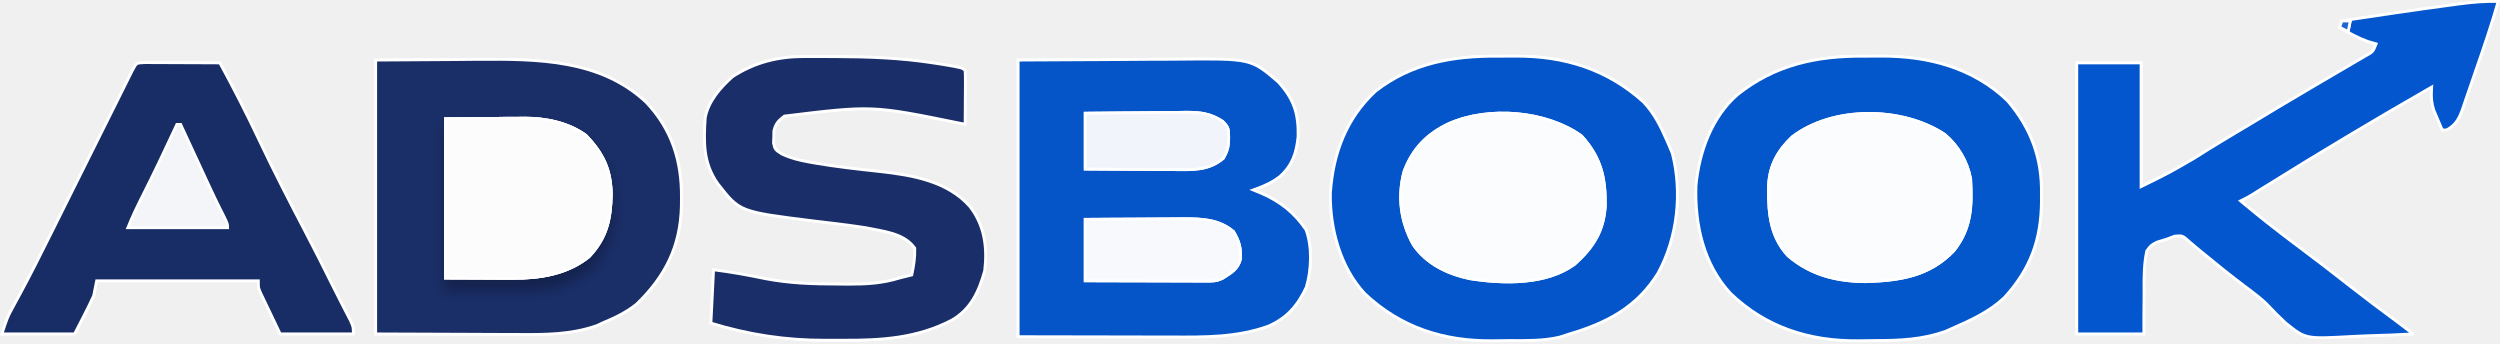
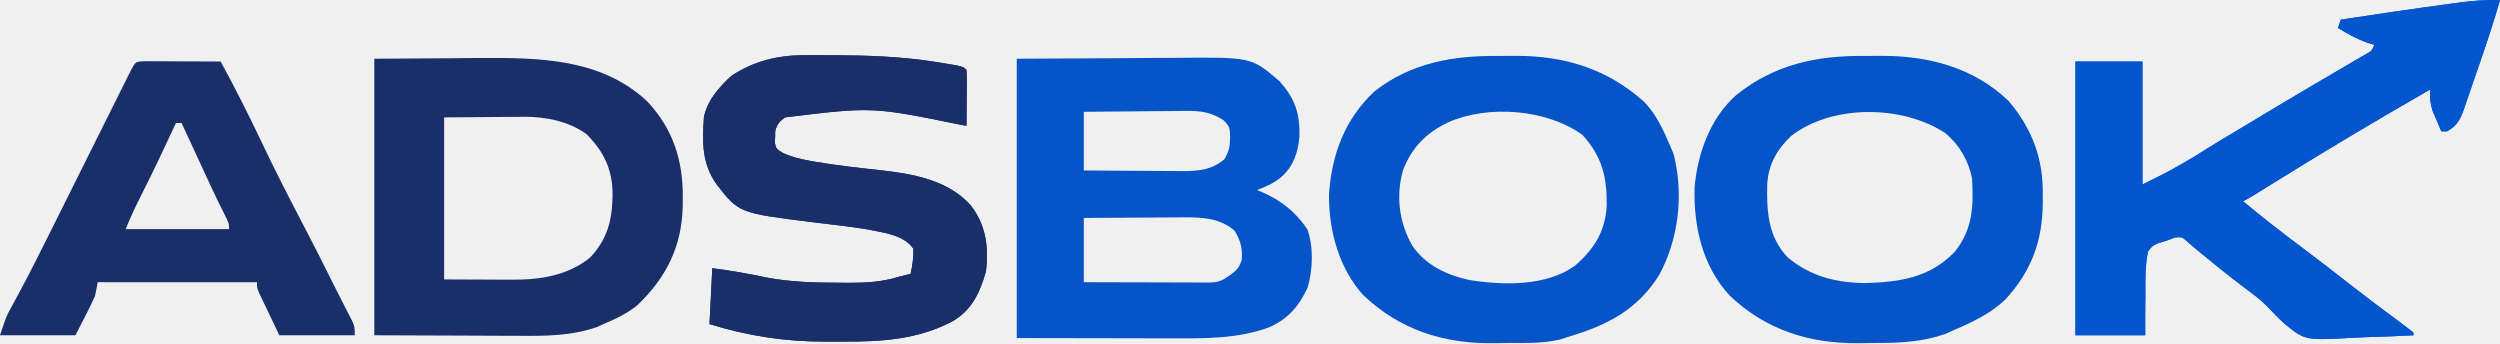
<svg xmlns="http://www.w3.org/2000/svg" width="895" height="123" viewBox="0 0 895 123" fill="none">
-   <path d="M542.852 20.117C560.127 20.091 575.397 24.828 588.336 36.509C592.07 40.412 594.45 45.129 596.619 50.085L597.54 52.224C597.91 53.089 598.279 53.956 598.66 54.847C602.306 68.99 600.509 85.028 593.564 97.78C586.015 109.949 575.385 115.507 561.856 119.548L561.847 119.552C560.144 120.1 560.135 120.102 558.415 120.656C552.599 122.061 546.596 121.9 540.549 121.898H540.548C538.461 121.903 536.376 121.938 534.294 121.976C516.79 122.122 501.401 117.236 488.509 105.021C479.802 95.53 476.119 81.864 476.289 69.165C477.254 54.931 481.947 42.451 492.431 32.666C505.41 22.55 520.252 19.992 536.416 20.137H536.417C538.564 20.153 540.709 20.136 542.852 20.117Z" fill="#0455CA" stroke="white" />
-   <path d="M542.852 20.117C560.127 20.091 575.397 24.828 588.336 36.509C592.07 40.412 594.45 45.129 596.619 50.085L597.54 52.224C597.91 53.089 598.279 53.956 598.66 54.847C602.306 68.99 600.509 85.028 593.564 97.78C586.015 109.949 575.385 115.507 561.856 119.548L561.847 119.552C560.144 120.1 560.135 120.102 558.415 120.656C552.599 122.061 546.596 121.9 540.549 121.898H540.548C538.461 121.903 536.376 121.938 534.294 121.976C516.79 122.122 501.401 117.236 488.509 105.021C479.802 95.53 476.119 81.864 476.289 69.165C477.254 54.931 481.947 42.451 492.431 32.666C505.41 22.55 520.252 19.992 536.416 20.137H536.417C538.564 20.153 540.709 20.136 542.852 20.117Z" fill="#0455CA" stroke="white" />
-   <path d="M673.852 20.117C690.433 20.09 706.471 24.363 718.67 36.073C727.08 45.912 731.046 56.675 730.812 69.456V69.467L730.822 72.125C730.71 85.799 726.891 96.27 717.577 106.491C712.136 111.636 705.705 114.559 698.8 117.569L698.794 117.572C698.025 117.92 697.255 118.267 696.463 118.625C688.21 121.541 680.226 121.9 671.473 121.898H671.472C669.393 121.903 667.318 121.938 665.245 121.976C647.836 122.121 632.356 117.278 619.574 105.066C609.916 94.65 606.692 80.394 607.183 66.368C608.328 54.42 612.788 42.06 621.932 33.987C635.409 23.18 650.423 19.985 667.416 20.137H667.417C669.564 20.153 671.709 20.136 673.852 20.117Z" fill="#0456CB" stroke="white" />
-   <path d="M673.852 20.117C690.433 20.09 706.471 24.363 718.67 36.073C727.08 45.912 731.046 56.675 730.812 69.456V69.467L730.822 72.125C730.71 85.799 726.891 96.27 717.577 106.491C712.136 111.636 705.705 114.559 698.8 117.569L698.794 117.572C698.025 117.92 697.255 118.267 696.463 118.625C688.21 121.541 680.226 121.9 671.473 121.898H671.472C669.393 121.903 667.318 121.938 665.245 121.976C647.836 122.121 632.356 117.278 619.574 105.066C609.916 94.65 606.692 80.394 607.183 66.368C608.328 54.42 612.788 42.06 621.932 33.987C635.409 23.18 650.423 19.985 667.416 20.137H667.417C669.564 20.153 671.709 20.136 673.852 20.117Z" fill="#0456CB" stroke="white" />
-   <path d="M171.307 21.257C192.684 21.14 214.861 21.287 231.268 36.566C240.496 46.304 244.084 57.642 243.938 70.897V70.899C243.93 71.861 243.923 72.822 243.915 73.812C243.584 88.129 238.163 98.953 227.883 108.863C224.227 111.812 220.175 113.728 215.806 115.567L215.798 115.57L215.79 115.574C215.079 115.904 214.367 116.232 213.635 116.571C204.412 119.806 195.139 119.797 185.371 119.724H185.368C184.061 119.722 182.754 119.72 181.407 119.718C176.565 119.707 171.722 119.679 166.878 119.653H166.877C150.768 119.592 150.605 119.591 134.5 119.529V21.524C143.719 21.464 152.942 21.403 162.44 21.341H162.442C166.83 21.3 166.831 21.3 171.308 21.258L171.307 21.257Z" fill="#1A2E67" stroke="white" />
-   <path d="M171.307 21.257C192.684 21.14 214.861 21.287 231.268 36.566C240.496 46.304 244.084 57.642 243.938 70.897V70.899C243.93 71.861 243.923 72.822 243.915 73.812C243.584 88.129 238.163 98.953 227.883 108.863C224.227 111.812 220.175 113.728 215.806 115.567L215.798 115.57L215.79 115.574C215.079 115.904 214.367 116.232 213.635 116.571C204.412 119.806 195.139 119.797 185.371 119.724H185.368C184.061 119.722 182.754 119.72 181.407 119.718C176.565 119.707 171.722 119.679 166.878 119.653H166.877C150.768 119.592 150.605 119.591 134.5 119.529V21.524C143.719 21.464 152.942 21.403 162.44 21.341H162.442C166.83 21.3 166.831 21.3 171.308 21.258L171.307 21.257Z" fill="#1A2E67" stroke="white" />
-   <path d="M421.124 21.21C434.598 21.074 441.241 21.011 445.778 22.034C450.242 23.041 452.652 25.094 457.649 29.385C460.42 32.451 462.218 35.252 463.309 38.302C464.4 41.355 464.793 44.692 464.707 48.849C464.144 54.658 462.636 59.198 458.297 63.086C455.675 65.183 453.027 66.376 449.827 67.558L448.619 68.004L449.812 68.49C450.439 68.746 451.066 69.001 451.712 69.265C458.51 72.307 463.319 76.1 467.55 82.256C469.804 88.384 469.497 96.568 467.659 102.777C464.582 109.405 460.705 113.869 454.019 116.774C442.661 120.827 431.379 120.667 419.373 120.625H419.372C417.952 120.624 416.531 120.623 415.11 120.622L399.438 120.59C382.062 120.559 381.898 120.558 364.5 120.527V21.524C375.926 21.463 387.356 21.403 399.128 21.34H399.129C404.576 21.299 404.576 21.299 410.133 21.257L410.132 21.256C414.638 21.242 414.638 21.243 416.761 21.24H416.762C418.216 21.236 419.67 21.225 421.124 21.21Z" fill="#0555C9" stroke="white" />
-   <path d="M421.124 21.21C434.598 21.074 441.241 21.011 445.778 22.034C450.242 23.041 452.652 25.094 457.649 29.385C460.42 32.451 462.218 35.252 463.309 38.302C464.4 41.355 464.793 44.692 464.707 48.849C464.144 54.658 462.636 59.198 458.297 63.086C455.675 65.183 453.027 66.376 449.827 67.558L448.619 68.004L449.812 68.49C450.439 68.746 451.066 69.001 451.712 69.265C458.51 72.307 463.319 76.1 467.55 82.256C469.804 88.384 469.497 96.568 467.659 102.777C464.582 109.405 460.705 113.869 454.019 116.774C442.661 120.827 431.379 120.667 419.373 120.625H419.372C417.952 120.624 416.531 120.623 415.11 120.622L399.438 120.59C382.062 120.559 381.898 120.558 364.5 120.527V21.524C375.926 21.463 387.356 21.403 399.128 21.34H399.129C404.576 21.299 404.576 21.299 410.133 21.257L410.132 21.256C414.638 21.242 414.638 21.243 416.761 21.24H416.762C418.216 21.236 419.67 21.225 421.124 21.21Z" fill="#0555C9" stroke="white" />
-   <path d="M880.64 1.388C885.265 0.782 889.71 0.427 894.34 0.513C891.975 8.757 889.218 16.867 886.395 24.98L886.394 24.98C885.854 26.54 885.319 28.101 884.79 29.664C884.019 31.941 883.231 34.213 882.438 36.484L882.436 36.49C882.204 37.184 881.973 37.878 881.734 38.593C881.049 40.523 880.437 42.042 879.558 43.321C878.706 44.56 877.59 45.592 875.873 46.527H874.329C873.698 45.072 873.077 43.611 872.461 42.147L872.46 42.144L871.345 39.53C870.481 36.88 870.337 34.859 870.499 32.057L870.553 31.135L869.751 31.594C849.988 42.924 830.44 54.605 811.107 66.655L808.646 68.189C807.582 68.854 807.58 68.855 806.498 69.531C804.753 70.592 804.765 70.586 802.776 71.58L802.095 71.921L802.679 72.411C808.558 77.344 814.556 82.06 820.674 86.666L823.303 88.633C829.247 93.063 835.097 97.608 840.939 102.181H840.94C846.869 106.81 852.87 111.332 858.929 115.786V115.787C860.467 116.927 861.985 118.095 863.5 119.272V119.553C858.223 119.839 852.95 120.049 847.666 120.188H847.663C845.814 120.247 843.965 120.328 842.117 120.434C833.615 120.905 829.468 121.13 826.518 120.521C823.631 119.926 821.894 118.535 818.226 115.561C816.014 113.535 813.93 111.419 811.881 109.219L811.871 109.207L811.39 108.73C809.612 107.002 807.699 105.497 805.749 104.031L803.611 102.439C798.564 98.626 793.636 94.683 788.756 90.65V90.649L786.318 88.642H786.317C785.444 87.901 784.57 87.16 783.67 86.397C783.135 85.909 782.714 85.525 782.354 85.238C781.99 84.948 781.66 84.734 781.295 84.599C780.575 84.332 779.804 84.416 778.579 84.53L778.511 84.536L778.447 84.561C777.154 85.053 777.147 85.055 775.841 85.553C774.655 85.918 773.469 86.283 772.247 86.659L772.206 86.672L772.168 86.691C771.2 87.183 770.644 87.462 770.164 87.87C769.688 88.276 769.296 88.802 768.601 89.728L768.533 89.816L768.511 89.925C767.566 94.411 767.516 98.873 767.547 103.358L767.562 105.282C767.549 106.705 767.533 108.129 767.514 109.552C767.469 112.881 767.484 116.202 767.498 119.527H743.5V22.527H766.5V66.831L767.221 66.477C776.628 61.846 776.639 61.841 785.564 56.648L785.571 56.644L785.578 56.639L788.855 54.584C789.411 54.235 789.966 53.885 790.538 53.525C793.545 51.654 796.587 49.84 799.632 48.02C800.267 47.64 800.902 47.26 801.556 46.868L805.402 44.567C807.135 43.53 808.864 42.489 810.594 41.448L814.008 39.394L815.758 38.339C819.598 36.031 823.454 33.75 827.321 31.485L834.757 27.119C836.001 26.389 837.247 25.661 838.494 24.935C840.258 23.907 842.018 22.872 843.776 21.837C844.806 21.235 845.836 20.632 846.897 20.012C848.084 19.365 848.784 18.991 849.27 18.477C849.768 17.949 850.027 17.291 850.463 16.216L850.671 15.703L850.141 15.548C849.301 15.302 848.461 15.056 847.597 14.803C843.952 13.476 840.936 11.797 837.602 9.804C837.858 9.035 838.114 8.264 838.377 7.477C851.514 5.491 864.651 3.529 877.816 1.773H877.817C878.748 1.646 879.68 1.518 880.639 1.387L880.64 1.388Z" fill="#0356CD" stroke="white" />
-   <path d="M880.64 1.388C885.265 0.782 889.71 0.427 894.34 0.513C891.975 8.757 889.218 16.867 886.395 24.98L886.394 24.98C885.854 26.54 885.319 28.101 884.79 29.664C884.019 31.941 883.231 34.213 882.438 36.484L882.436 36.49C882.204 37.184 881.973 37.878 881.734 38.593C881.049 40.523 880.437 42.042 879.558 43.321C878.706 44.56 877.59 45.592 875.873 46.527H874.329C873.698 45.072 873.077 43.611 872.461 42.147L872.46 42.144L871.345 39.53C870.481 36.88 870.337 34.859 870.499 32.057L870.553 31.135L869.751 31.594C849.988 42.924 830.44 54.605 811.107 66.655L808.646 68.189C807.582 68.854 807.58 68.855 806.498 69.531C804.753 70.592 804.765 70.586 802.776 71.58L802.095 71.921L802.679 72.411C808.558 77.344 814.556 82.06 820.674 86.666L823.303 88.633C829.247 93.063 835.097 97.608 840.939 102.181H840.94C846.869 106.81 852.87 111.332 858.929 115.786V115.787C860.467 116.927 861.985 118.095 863.5 119.272V119.553C858.223 119.839 852.95 120.049 847.666 120.188H847.663C845.814 120.247 843.965 120.328 842.117 120.434C833.615 120.905 829.468 121.13 826.518 120.521C823.631 119.926 821.894 118.535 818.226 115.561C816.014 113.535 813.93 111.419 811.881 109.219L811.871 109.207L811.39 108.73C809.612 107.002 807.699 105.497 805.749 104.031L803.611 102.439C798.564 98.626 793.636 94.683 788.756 90.65V90.649L786.318 88.642H786.317C785.444 87.901 784.57 87.16 783.67 86.397C783.135 85.909 782.714 85.525 782.354 85.238C781.99 84.948 781.66 84.734 781.295 84.599C780.575 84.332 779.804 84.416 778.579 84.53L778.511 84.536L778.447 84.561C777.154 85.053 777.147 85.055 775.841 85.553C774.655 85.918 773.469 86.283 772.247 86.659L772.206 86.672L772.168 86.691C771.2 87.183 770.644 87.462 770.164 87.87C769.688 88.276 769.296 88.802 768.601 89.728L768.533 89.816L768.511 89.925C767.566 94.411 767.516 98.873 767.547 103.358L767.562 105.282C767.549 106.705 767.533 108.129 767.514 109.552C767.469 112.881 767.484 116.202 767.498 119.527H743.5V22.527H766.5V66.831L767.221 66.477C776.628 61.846 776.639 61.841 785.564 56.648L785.571 56.644L785.578 56.639L788.855 54.584C789.411 54.235 789.966 53.885 790.538 53.525C793.545 51.654 796.587 49.84 799.632 48.02C800.267 47.64 800.902 47.26 801.556 46.868L805.402 44.567C807.135 43.53 808.864 42.489 810.594 41.448L814.008 39.394L815.758 38.339C819.598 36.031 823.454 33.75 827.321 31.485L834.757 27.119C836.001 26.389 837.247 25.661 838.494 24.935C840.258 23.907 842.018 22.872 843.776 21.837C844.806 21.235 845.836 20.632 846.897 20.012C848.084 19.365 848.784 18.991 849.27 18.477C849.768 17.949 850.027 17.291 850.463 16.216L850.671 15.703L850.141 15.548C849.301 15.302 848.461 15.056 847.597 14.803C843.952 13.476 840.936 11.797 837.602 9.804C837.858 9.035 838.114 8.264 838.377 7.477C851.514 5.491 864.651 3.529 877.816 1.773H877.817C878.748 1.646 879.68 1.518 880.639 1.387L880.64 1.388Z" fill="#0356CD" stroke="white" />
-   <path d="M55.658 22.43H55.659C56.656 22.432 56.656 22.432 57.673 22.435C59.801 22.44 61.93 22.452 64.06 22.465H64.061C65.501 22.47 66.942 22.474 68.383 22.479C71.822 22.489 75.261 22.506 78.7 22.525C83.633 31.61 88.328 40.767 92.735 50.116C97.988 61.242 103.628 72.145 109.318 83.04C112.574 89.274 115.748 95.545 118.864 101.851V101.852C120.015 104.169 121.184 106.478 122.367 108.778V108.779L124.055 112.068L124.056 112.07C124.538 113.001 125.02 113.932 125.518 114.891C126.035 116.073 126.264 116.603 126.38 117.203C126.484 117.743 126.497 118.346 126.499 119.527H100.315C99.041 116.858 97.764 114.187 96.451 111.438L96.45 111.437L95.186 108.804H95.186C94.862 108.119 94.537 107.433 94.202 106.728L94.201 106.727L93.194 104.618C92.822 103.712 92.663 103.319 92.583 102.906C92.502 102.491 92.5 102.047 92.5 101.027V100.527H34.59L34.51 100.93C34.184 102.561 33.856 104.192 33.52 105.872C32.391 108.333 31.24 110.714 29.994 113.109L29.993 113.111C28.904 115.23 27.815 117.349 26.695 119.527H0.694C1.676 116.584 2.189 115.058 2.636 113.938C3.109 112.751 3.504 112.025 4.322 110.524L4.323 110.522C4.687 109.847 5.049 109.171 5.424 108.475C5.8 107.787 6.176 107.101 6.563 106.393L6.564 106.392C10.584 98.999 14.354 91.493 18.096 83.968C22.52 75.076 26.959 66.191 31.395 57.304C33.072 53.946 34.747 50.587 36.421 47.227C38.062 43.934 39.706 40.642 41.351 37.35C41.973 36.103 42.595 34.856 43.216 33.608C44.075 31.883 44.937 30.159 45.799 28.435C46.286 27.458 46.773 26.482 47.275 25.476C47.7 24.669 48.005 24.091 48.28 23.662C48.552 23.237 48.77 23 49.001 22.847C49.229 22.696 49.514 22.599 49.973 22.536C50.44 22.472 51.039 22.448 51.886 22.414C53.13 22.419 54.376 22.424 55.658 22.43Z" fill="#182C66" stroke="white" />
-   <path d="M55.658 22.43H55.659C56.656 22.432 56.656 22.432 57.673 22.435C59.801 22.44 61.93 22.452 64.06 22.465H64.061C65.501 22.47 66.942 22.474 68.383 22.479C71.822 22.489 75.261 22.506 78.7 22.525C83.633 31.61 88.328 40.767 92.735 50.116C97.988 61.242 103.628 72.145 109.318 83.04C112.574 89.274 115.748 95.545 118.864 101.851V101.852C120.015 104.169 121.184 106.478 122.367 108.778V108.779L124.055 112.068L124.056 112.07C124.538 113.001 125.02 113.932 125.518 114.891C126.035 116.073 126.264 116.603 126.38 117.203C126.484 117.743 126.497 118.346 126.499 119.527H100.315C99.041 116.858 97.764 114.187 96.451 111.438L96.45 111.437L95.186 108.804H95.186C94.862 108.119 94.537 107.433 94.202 106.728L94.201 106.727L93.194 104.618C92.822 103.712 92.663 103.319 92.583 102.906C92.502 102.491 92.5 102.047 92.5 101.027V100.527H34.59L34.51 100.93C34.184 102.561 33.856 104.192 33.52 105.872C32.391 108.333 31.24 110.714 29.994 113.109L29.993 113.111C28.904 115.23 27.815 117.349 26.695 119.527H0.694C1.676 116.584 2.189 115.058 2.636 113.938C3.109 112.751 3.504 112.025 4.322 110.524L4.323 110.522C4.687 109.847 5.049 109.171 5.424 108.475C5.8 107.787 6.176 107.101 6.563 106.393L6.564 106.392C10.584 98.999 14.354 91.493 18.096 83.968C22.52 75.076 26.959 66.191 31.395 57.304C33.072 53.946 34.747 50.587 36.421 47.227C38.062 43.934 39.706 40.642 41.351 37.35C41.973 36.103 42.595 34.856 43.216 33.608C44.075 31.883 44.937 30.159 45.799 28.435C46.286 27.458 46.773 26.482 47.275 25.476C47.7 24.669 48.005 24.091 48.28 23.662C48.552 23.237 48.77 23 49.001 22.847C49.229 22.696 49.514 22.599 49.973 22.536C50.44 22.472 51.039 22.448 51.886 22.414C53.13 22.419 54.376 22.424 55.658 22.43Z" fill="#182C66" stroke="white" />
-   <path d="M289.937 20.253C292.227 20.249 294.517 20.261 296.81 20.276H296.812C297.984 20.28 297.984 20.28 299.18 20.284C310.88 20.327 322.37 20.74 333.924 22.52H333.925C335.674 22.789 335.677 22.788 337.456 23.061V23.062C341.085 23.674 342.85 23.972 343.872 24.269C344.369 24.413 344.659 24.548 344.891 24.704C345.095 24.842 345.267 25.006 345.51 25.247C345.587 26.658 345.607 28.075 345.598 29.496V29.497C345.593 30.845 345.593 30.846 345.588 32.22L345.562 35.085V35.087L345.549 37.964C345.538 40.12 345.522 42.276 345.504 44.432C344.978 44.34 344.448 44.248 343.907 44.153H343.906C328.161 40.938 320.233 39.318 312.334 38.988C304.431 38.659 296.564 39.621 280.939 41.53L280.804 41.547L280.696 41.63C279.68 42.41 278.914 43.056 278.33 43.846C277.739 44.645 277.357 45.559 277.046 46.847L277.032 46.9L277.031 46.956L277 49.019C276.954 50.025 276.954 50.03 276.907 51.066L276.904 51.131L276.917 51.193C277.138 52.23 277.27 52.899 277.689 53.456C277.901 53.737 278.169 53.973 278.51 54.222C278.848 54.469 279.284 54.748 279.84 55.103L279.868 55.122L279.898 55.137C283.197 56.67 286.119 57.38 289.661 58.019C290.331 58.14 291.002 58.261 291.692 58.386L291.696 58.387C299.48 59.726 307.333 60.587 315.163 61.433V61.434C326.746 62.72 339.292 64.927 347.236 73.968C352.41 80.652 353.52 88.565 352.508 96.926C350.377 104.501 347.564 110.626 340.756 114.59C328.429 121.048 315.537 121.87 301.747 121.787L298.578 121.785C297.522 121.788 296.467 121.792 295.412 121.799C281.204 121.815 268.105 119.826 254.519 115.661C254.833 109.366 255.149 103.067 255.473 96.591C261.8 97.399 267.872 98.485 274.116 99.797L274.126 99.799C282.832 101.454 291.185 101.708 299.995 101.713V101.714L303.729 101.751H303.733C310.216 101.761 315.884 101.452 322.135 99.508C323.461 99.168 324.789 98.835 326.118 98.513L326.423 98.439L326.489 98.132C327.146 95.089 327.587 92.168 327.5 89.013L327.496 88.861L327.408 88.737L327.225 88.486C325.3 85.933 322.482 84.51 319.475 83.575C316.389 82.617 312.991 82.145 310.104 81.537L310.091 81.534L310.078 81.532L307.711 81.173C302.185 80.36 296.64 79.725 291.105 79.069H291.106C284.479 78.245 279.521 77.628 275.682 77.006C271.84 76.384 269.149 75.762 267.045 74.936C262.884 73.302 260.964 70.859 256.964 65.728C251.758 58.366 251.899 50.971 252.496 42.092C253.62 36.252 257.848 31.402 262.3 27.429C270.196 22.344 278.414 20.277 287.771 20.261H287.771C288.486 20.258 289.2 20.256 289.937 20.253Z" fill="#1A2F6A" stroke="white" />
-   <path d="M289.937 20.253C292.227 20.249 294.517 20.261 296.81 20.276H296.812C297.984 20.28 297.984 20.28 299.18 20.284C310.88 20.327 322.37 20.74 333.924 22.52H333.925C335.674 22.789 335.677 22.788 337.456 23.061V23.062C341.085 23.674 342.85 23.972 343.872 24.269C344.369 24.413 344.659 24.548 344.891 24.704C345.095 24.842 345.267 25.006 345.51 25.247C345.587 26.658 345.607 28.075 345.598 29.496V29.497C345.593 30.845 345.593 30.846 345.588 32.22L345.562 35.085V35.087L345.549 37.964C345.538 40.12 345.522 42.276 345.504 44.432C344.978 44.34 344.448 44.248 343.907 44.153H343.906C328.161 40.938 320.233 39.318 312.334 38.988C304.431 38.659 296.564 39.621 280.939 41.53L280.804 41.547L280.696 41.63C279.68 42.41 278.914 43.056 278.33 43.846C277.739 44.645 277.357 45.559 277.046 46.847L277.032 46.9L277.031 46.956L277 49.019C276.954 50.025 276.954 50.03 276.907 51.066L276.904 51.131L276.917 51.193C277.138 52.23 277.27 52.899 277.689 53.456C277.901 53.737 278.169 53.973 278.51 54.222C278.848 54.469 279.284 54.748 279.84 55.103L279.868 55.122L279.898 55.137C283.197 56.67 286.119 57.38 289.661 58.019C290.331 58.14 291.002 58.261 291.692 58.386L291.696 58.387C299.48 59.726 307.333 60.587 315.163 61.433V61.434C326.746 62.72 339.292 64.927 347.236 73.968C352.41 80.652 353.52 88.565 352.508 96.926C350.377 104.501 347.564 110.626 340.756 114.59C328.429 121.048 315.537 121.87 301.747 121.787L298.578 121.785C297.522 121.788 296.467 121.792 295.412 121.799C281.204 121.815 268.105 119.826 254.519 115.661C254.833 109.366 255.149 103.067 255.473 96.591C261.8 97.399 267.872 98.485 274.116 99.797L274.126 99.799C282.832 101.454 291.185 101.708 299.995 101.713V101.714L303.729 101.751H303.733C310.216 101.761 315.884 101.452 322.135 99.508C323.461 99.168 324.789 98.835 326.118 98.513L326.423 98.439L326.489 98.132C327.146 95.089 327.587 92.168 327.5 89.013L327.496 88.861L327.408 88.737L327.225 88.486C325.3 85.933 322.482 84.51 319.475 83.575C316.389 82.617 312.991 82.145 310.104 81.537L310.091 81.534L310.078 81.532L307.711 81.173C302.185 80.36 296.64 79.725 291.105 79.069H291.106C284.479 78.245 279.521 77.628 275.682 77.006C271.84 76.384 269.149 75.762 267.045 74.936C262.884 73.302 260.964 70.859 256.964 65.728C251.758 58.366 251.899 50.971 252.496 42.092C253.62 36.252 257.848 31.402 262.3 27.429C270.196 22.344 278.414 20.277 287.771 20.261H287.771C288.486 20.258 289.2 20.256 289.937 20.253Z" fill="#1A2F6A" stroke="white" />
-   <path d="M518.707 44.231C525.816 41.09 534.541 39.932 543.077 40.7C551.596 41.467 559.885 44.151 566.163 48.651C569.643 52.487 571.804 56.199 573.083 60.207C574.367 64.231 574.771 68.578 574.703 73.691C574.147 82.726 570.437 88.562 563.687 94.635C553.44 102.023 538.39 101.659 526.271 99.782C518.237 98.109 510.653 94.485 505.981 87.644C501.407 79.465 500.225 70.358 502.687 61.275C505.727 53.222 510.893 47.904 518.707 44.231Z" fill="#FBFCFD" stroke="white" />
-   <path d="M518.707 44.231C525.816 41.09 534.541 39.932 543.077 40.7C551.596 41.467 559.885 44.151 566.163 48.651C569.643 52.487 571.804 56.199 573.083 60.207C574.367 64.231 574.771 68.578 574.703 73.691C574.147 82.726 570.437 88.562 563.687 94.635C553.44 102.023 538.39 101.659 526.271 99.782C518.237 98.109 510.653 94.485 505.981 87.644C501.407 79.465 500.225 70.358 502.687 61.275C505.727 53.222 510.893 47.904 518.707 44.231Z" fill="#FBFCFD" stroke="white" />
-   <path d="M668.696 40.605C678.66 40.527 688.663 43.115 696.196 48.113C701.024 52.132 704.377 57.894 705.502 64.089C706.058 74.005 705.692 81.915 699.463 89.77C690.7 98.932 680.086 100.472 667.804 100.839C657.327 100.733 648.183 98.438 640.154 91.598C633.906 84.902 633.05 76.722 633.132 67.879L633.16 66.1C633.553 59.134 636.507 53.81 641.574 49.032C648.856 43.429 658.729 40.684 668.696 40.605Z" fill="#FBFCFD" stroke="white" />
-   <path d="M668.696 40.605C678.66 40.527 688.663 43.115 696.196 48.113C701.024 52.132 704.377 57.894 705.502 64.089C706.058 74.005 705.692 81.915 699.463 89.77C690.7 98.932 680.086 100.472 667.804 100.839C657.327 100.733 648.183 98.438 640.154 91.598C633.906 84.902 633.05 76.722 633.132 67.879L633.16 66.1C633.553 59.134 636.507 53.81 641.574 49.032C648.856 43.429 658.729 40.684 668.696 40.605Z" fill="#FBFCFD" stroke="white" />
-   <path d="M187.732 42.301C195.484 42.299 203.322 43.898 209.673 48.408C212.797 51.636 215.066 54.733 216.562 58.139C218.063 61.553 218.797 65.303 218.812 69.841C218.642 78.805 217.05 85.281 210.885 91.865C203.019 98.185 193.327 99.665 183.416 99.625H183.415C181.489 99.621 181.488 99.621 179.523 99.617H179.524C177.909 99.608 176.293 99.599 174.628 99.59H174.627C169.632 99.57 164.637 99.55 159.5 99.529V42.523C164.945 42.483 170.394 42.444 176.004 42.402H176.005C177.759 42.384 179.514 42.365 181.321 42.347L181.32 42.346C182.735 42.34 184.15 42.336 185.564 42.332H185.569C186.283 42.322 186.997 42.311 187.732 42.301Z" fill="#FCFCFC" stroke="white" />
-   <g filter="url(#filter0_d_368_7283)">
-     <path d="M159 42.027C164.61 41.986 170.22 41.945 176 41.902C177.754 41.884 179.509 41.866 181.316 41.847C182.732 41.841 184.147 41.836 185.562 41.832C186.277 41.822 186.992 41.811 187.729 41.801C195.558 41.798 203.528 43.415 210 48.027C216.335 54.561 219.282 60.651 219.312 69.84C219.141 78.896 217.527 85.518 211.227 92.234C203.222 98.68 193.377 100.165 183.414 100.125C181.487 100.121 181.487 100.121 179.522 100.117C177.906 100.108 176.29 100.099 174.625 100.09C169.469 100.069 164.312 100.048 159 100.027C159 80.887 159 61.747 159 42.027Z" fill="#FCFCFC" />
-     <path d="M187.732 42.301C195.484 42.299 203.322 43.898 209.673 48.408C212.797 51.636 215.066 54.733 216.562 58.139C218.063 61.553 218.797 65.303 218.812 69.841C218.642 78.805 217.05 85.281 210.885 91.865C203.019 98.185 193.327 99.665 183.416 99.625H183.415C181.489 99.621 181.488 99.621 179.523 99.617H179.524C177.909 99.608 176.293 99.599 174.628 99.59H174.627C169.632 99.57 164.637 99.55 159.5 99.529V42.523C164.945 42.483 170.394 42.444 176.004 42.402H176.005C177.759 42.384 179.514 42.365 181.321 42.347L181.32 42.346C182.735 42.34 184.15 42.336 185.564 42.332H185.569C186.283 42.322 186.997 42.311 187.732 42.301Z" stroke="white" />
-   </g>
-   <path d="M423.542 78.301C430.362 78.3 436.383 78.492 441.609 82.915C442.668 84.743 443.329 86.185 443.704 87.674C444.08 89.167 444.175 90.736 444.069 92.824C443.109 96.363 441.003 97.512 437.758 99.588C435.471 100.727 434.071 100.648 431.368 100.641C430.408 100.641 429.447 100.641 428.458 100.641C427.419 100.635 426.379 100.63 425.308 100.625H425.306C424.243 100.624 423.181 100.623 422.086 100.621C418.683 100.615 415.28 100.603 411.877 100.59H411.876C409.573 100.585 407.269 100.58 404.966 100.576C399.477 100.566 393.989 100.547 388.5 100.528V78.523C391.323 78.502 394.146 78.481 396.969 78.464L405.935 78.418C407.966 78.408 409.998 78.394 412.029 78.377C414.957 78.353 417.885 78.341 420.814 78.332H420.818C422.167 78.317 422.167 78.317 423.542 78.301Z" fill="#F7F9FC" stroke="white" />
-   <path d="M423.542 78.301C430.362 78.3 436.383 78.492 441.609 82.915C442.668 84.743 443.329 86.185 443.704 87.674C444.08 89.167 444.175 90.736 444.069 92.824C443.109 96.363 441.003 97.512 437.758 99.588C435.471 100.727 434.071 100.648 431.368 100.641C430.408 100.641 429.447 100.641 428.458 100.641C427.419 100.635 426.379 100.63 425.308 100.625H425.306C424.243 100.624 423.181 100.623 422.086 100.621C418.683 100.615 415.28 100.603 411.877 100.59H411.876C409.573 100.585 407.269 100.58 404.966 100.576C399.477 100.566 393.989 100.547 388.5 100.528V78.523C391.323 78.502 394.146 78.481 396.969 78.464L405.935 78.418C407.966 78.408 409.998 78.394 412.029 78.377C414.957 78.353 417.885 78.341 420.814 78.332H420.818C422.167 78.317 422.167 78.317 423.542 78.301Z" fill="#F7F9FC" stroke="white" />
-   <path d="M424.618 40.188C429.791 40.187 433.29 40.593 437.683 43.418C438.839 44.578 439.338 45.264 439.586 46.011C439.844 46.789 439.847 47.673 439.875 49.327C439.833 50.976 439.745 52.091 439.477 53.154C439.213 54.194 438.768 55.21 437.98 56.642C432.811 61.086 426.965 60.801 420.232 60.723H420.229C419.305 60.72 418.381 60.717 417.43 60.714C414.497 60.703 411.563 60.678 408.629 60.652H408.628C406.632 60.642 404.635 60.633 402.639 60.625C397.926 60.605 393.214 60.567 388.5 60.53V40.522C392.952 40.472 397.404 40.428 401.855 40.394L406.473 40.362C408.567 40.347 410.661 40.327 412.755 40.301C415.766 40.264 418.778 40.248 421.791 40.234H421.798C422.729 40.219 423.659 40.203 424.618 40.188Z" fill="#F1F5FB" stroke="white" />
-   <path d="M424.618 40.188C429.791 40.187 433.29 40.593 437.683 43.418C438.839 44.578 439.338 45.264 439.586 46.011C439.844 46.789 439.847 47.673 439.875 49.327C439.833 50.976 439.745 52.091 439.477 53.154C439.213 54.194 438.768 55.21 437.98 56.642C432.811 61.086 426.965 60.801 420.232 60.723H420.229C419.305 60.72 418.381 60.717 417.43 60.714C414.497 60.703 411.563 60.678 408.629 60.652H408.628C406.632 60.642 404.635 60.633 402.639 60.625C397.926 60.605 393.214 60.567 388.5 60.53V40.522C392.952 40.472 397.404 40.428 401.855 40.394L406.473 40.362C408.567 40.347 410.661 40.327 412.755 40.301C415.766 40.264 418.778 40.248 421.791 40.234H421.798C422.729 40.219 423.659 40.203 424.618 40.188Z" fill="#F1F5FB" stroke="white" />
-   <path d="M64.68 44.527C65.008 45.237 65.338 45.95 65.676 46.681C67.076 49.708 68.478 52.734 69.881 55.761C70.484 57.064 71.088 58.367 71.69 59.671C72.563 61.558 73.437 63.445 74.311 65.331L75.167 67.176C76.326 69.664 77.513 72.134 78.738 74.588L79.977 77.037C80.773 78.661 81.142 79.418 81.324 80.019C81.465 80.486 81.493 80.855 81.498 81.527H45.744C47.352 77.58 49.131 73.812 51.07 70.004L51.071 70.003C55.323 61.586 59.342 53.069 63.318 44.527H64.68Z" fill="#F4F5F8" stroke="white" />
-   <path d="M841.391 7.527C841.142 8.77 840.892 10.016 840.638 11.287L840.581 11.259C840.579 11.258 840.577 11.256 840.574 11.255L840.543 11.239C840.54 11.238 840.538 11.238 840.535 11.236L840.473 11.205C840.47 11.204 840.468 11.202 840.466 11.201L840.364 11.15C840.362 11.149 840.36 11.148 840.357 11.146L840.318 11.127C840.316 11.126 840.313 11.125 840.311 11.124L840.248 11.093C840.246 11.092 840.244 11.09 840.241 11.089L840.124 11.03C840.122 11.029 840.12 11.027 840.117 11.026L840.078 11.007C840.076 11.006 840.073 11.005 840.07 11.004L839.992 10.965C839.99 10.964 839.988 10.962 839.985 10.961L839.845 10.891C839.842 10.889 839.84 10.888 839.838 10.887L839.791 10.863C839.789 10.862 839.786 10.862 839.783 10.86L839.682 10.81C839.679 10.808 839.677 10.807 839.675 10.806L839.479 10.708C839.477 10.707 839.475 10.705 839.473 10.704L839.395 10.665C839.392 10.664 839.389 10.663 839.387 10.662L839.168 10.553C839.166 10.552 839.163 10.55 839.161 10.549L838.708 10.322C838.705 10.321 838.702 10.32 838.699 10.318L838.504 10.221C838.501 10.219 838.499 10.217 838.496 10.216L838.426 10.181C838.423 10.179 838.42 10.178 838.417 10.177L838.253 10.095C838.25 10.093 838.247 10.092 838.244 10.091L838.166 10.052C838.163 10.05 838.161 10.048 838.158 10.047L838.119 10.027C838.117 10.026 838.113 10.025 838.11 10.023L838.009 9.973C838.006 9.971 838.003 9.97 838 9.969L837.945 9.941C837.943 9.94 837.94 9.938 837.938 9.937L837.914 9.925C837.911 9.923 837.908 9.922 837.905 9.921L837.827 9.882C837.825 9.881 837.821 9.879 837.818 9.878L837.771 9.854C837.769 9.853 837.766 9.851 837.764 9.85L837.748 9.842C837.745 9.84 837.742 9.839 837.739 9.838L837.669 9.803C837.666 9.801 837.663 9.8 837.66 9.799L837.629 9.783C837.626 9.782 837.624 9.78 837.621 9.778L837.611 9.773C837.859 9.031 838.107 8.287 838.36 7.527H841.391Z" fill="#1F66D4" stroke="white" />
-   <path d="M841.391 7.527C841.142 8.77 840.892 10.016 840.638 11.287L840.581 11.259C840.579 11.258 840.577 11.256 840.574 11.255L840.543 11.239C840.54 11.238 840.538 11.238 840.535 11.236L840.473 11.205C840.47 11.204 840.468 11.202 840.466 11.201L840.364 11.15C840.362 11.149 840.36 11.148 840.357 11.146L840.318 11.127C840.316 11.126 840.313 11.125 840.311 11.124L840.248 11.093C840.246 11.092 840.244 11.09 840.241 11.089L840.124 11.03C840.122 11.029 840.12 11.027 840.117 11.026L840.078 11.007C840.076 11.006 840.073 11.005 840.07 11.004L839.992 10.965C839.99 10.964 839.988 10.962 839.985 10.961L839.845 10.891C839.842 10.889 839.84 10.888 839.838 10.887L839.791 10.863C839.789 10.862 839.786 10.862 839.783 10.86L839.682 10.81C839.679 10.808 839.677 10.807 839.675 10.806L839.479 10.708C839.477 10.707 839.475 10.705 839.473 10.704L839.395 10.665C839.392 10.664 839.389 10.663 839.387 10.662L839.168 10.553C839.166 10.552 839.163 10.55 839.161 10.549L838.708 10.322C838.705 10.321 838.702 10.32 838.699 10.318L838.504 10.221C838.501 10.219 838.499 10.217 838.496 10.216L838.426 10.181C838.423 10.179 838.42 10.178 838.417 10.177L838.253 10.095C838.25 10.093 838.247 10.092 838.244 10.091L838.166 10.052C838.163 10.05 838.161 10.048 838.158 10.047L838.119 10.027C838.117 10.026 838.113 10.025 838.11 10.023L838.009 9.973C838.006 9.971 838.003 9.97 838 9.969L837.945 9.941C837.943 9.94 837.94 9.938 837.938 9.937L837.914 9.925C837.911 9.923 837.908 9.922 837.905 9.921L837.827 9.882C837.825 9.881 837.821 9.879 837.818 9.878L837.771 9.854C837.769 9.853 837.766 9.851 837.764 9.85L837.748 9.842C837.745 9.84 837.742 9.839 837.739 9.838L837.669 9.803C837.666 9.801 837.663 9.8 837.66 9.799L837.629 9.783C837.626 9.782 837.624 9.78 837.621 9.778L837.611 9.773C837.859 9.031 838.107 8.287 838.36 7.527H841.391Z" fill="#1F66D4" stroke="white" />
-   <defs>
-     <filter id="filter0_d_368_7283" x="155" y="41.801" width="68.312" height="66.324" filterUnits="userSpaceOnUse" color-interpolation-filters="sRGB">
-       <feFlood flood-opacity="0" result="BackgroundImageFix" />
-       <feColorMatrix in="SourceAlpha" type="matrix" values="0 0 0 0 0 0 0 0 0 0 0 0 0 0 0 0 0 0 127 0" result="hardAlpha" />
-       <feOffset dy="4" />
-       <feGaussianBlur stdDeviation="2" />
-       <feComposite in2="hardAlpha" operator="out" />
-       <feColorMatrix type="matrix" values="0 0 0 0 0 0 0 0 0 0 0 0 0 0 0 0 0 0 0.25 0" />
-       <feBlend mode="normal" in2="BackgroundImageFix" result="effect1_dropShadow_368_7283" />
-       <feBlend mode="normal" in="SourceGraphic" in2="effect1_dropShadow_368_7283" result="shape" />
-     </filter>
-   </defs>
+   <path d="M895 0.028C892.592 8.501 889.761 16.826 886.866 25.144C886.327 26.702 885.793 28.262 885.264 29.824C884.492 32.104 883.703 34.377 882.91 36.649C882.678 37.346 882.445 38.042 882.206 38.761C880.833 42.624 879.684 45.058 876 47.028C875.34 47.028 874.68 47.028 874 47.028C873.322 45.47 872.658 43.906 872 42.34C871.629 41.47 871.258 40.6 870.875 39.703C869.981 36.971 869.836 34.881 870 32.028C850.242 43.355 830.699 55.033 811.372 67.08C810.153 67.839 810.153 67.839 808.91 68.614C807.845 69.279 807.845 69.279 806.758 69.959C805 71.028 805 71.028 803 72.028C809.71 77.657 816.576 83.006 823.602 88.232C829.551 92.666 835.405 97.214 841.248 101.787C847.172 106.413 853.17 110.933 859.227 115.385C860.835 116.576 862.42 117.799 864 119.028C864 119.358 864 119.688 864 120.028C858.56 120.328 853.125 120.544 847.679 120.687C845.834 120.747 843.989 120.828 842.146 120.933C825.216 121.871 825.216 121.871 817.893 115.935C815.667 113.896 813.573 111.767 811.515 109.559C809 107.017 806.18 104.974 803.312 102.84C798.256 99.02 793.323 95.072 788.438 91.035C787.633 90.373 786.829 89.71 786 89.028C785.121 88.283 784.242 87.537 783.336 86.77C781.168 84.791 781.168 84.791 778.625 85.028C777.326 85.523 777.326 85.523 776 86.028C774.81 86.394 773.62 86.76 772.395 87.137C770.418 88.14 770.418 88.14 769 90.028C767.933 95.091 768.019 100.13 768.062 105.278C768.049 106.705 768.033 108.132 768.014 109.559C767.967 113.051 767.985 116.534 768 120.028C759.75 120.028 751.5 120.028 743 120.028C743 87.688 743 55.348 743 22.028C750.92 22.028 758.84 22.028 767 22.028C767 36.548 767 51.068 767 66.028C776.397 61.403 776.397 61.403 785.312 56.215C786.394 55.537 787.476 54.859 788.59 54.16C789.145 53.812 789.701 53.462 790.273 53.103C793.285 51.228 796.33 49.41 799.375 47.59C800.01 47.21 800.645 46.83 801.299 46.439C802.581 45.672 803.863 44.905 805.146 44.138C806.877 43.101 808.607 42.061 810.336 41.02C811.463 40.342 812.589 39.664 813.75 38.965C814.327 38.617 814.905 38.269 815.5 37.91C819.343 35.602 823.201 33.32 827.069 31.054C829.549 29.601 832.026 28.145 834.504 26.688C835.749 25.958 836.995 25.229 838.243 24.502C840.006 23.475 841.765 22.442 843.523 21.407C844.554 20.804 845.584 20.201 846.646 19.581C849.101 18.243 849.101 18.243 850 16.028C849.154 15.78 848.309 15.533 847.438 15.278C843.616 13.888 840.481 12.117 837 10.028C837.33 9.038 837.66 8.048 838 7.028C851.238 5.026 864.479 3.048 877.75 1.278C878.682 1.15 879.614 1.023 880.574 0.892C885.432 0.256 890.102 -0.106 895 0.028Z" fill="#0356CD" />
+   <path d="M895 0.028C892.592 8.501 889.761 16.826 886.866 25.144C886.327 26.702 885.793 28.262 885.264 29.824C884.492 32.104 883.703 34.377 882.91 36.649C882.678 37.346 882.445 38.042 882.206 38.761C880.833 42.624 879.684 45.058 876 47.028C875.34 47.028 874.68 47.028 874 47.028C873.322 45.47 872.658 43.906 872 42.34C871.629 41.47 871.258 40.6 870.875 39.703C869.981 36.971 869.836 34.881 870 32.028C850.242 43.355 830.699 55.033 811.372 67.08C810.153 67.839 810.153 67.839 808.91 68.614C807.845 69.279 807.845 69.279 806.758 69.959C805 71.028 805 71.028 803 72.028C809.71 77.657 816.576 83.006 823.602 88.232C829.551 92.666 835.405 97.214 841.248 101.787C847.172 106.413 853.17 110.933 859.227 115.385C860.835 116.576 862.42 117.799 864 119.028C864 119.358 864 119.688 864 120.028C858.56 120.328 853.125 120.544 847.679 120.687C845.834 120.747 843.989 120.828 842.146 120.933C825.216 121.871 825.216 121.871 817.893 115.935C815.667 113.896 813.573 111.767 811.515 109.559C809 107.017 806.18 104.974 803.312 102.84C798.256 99.02 793.323 95.072 788.438 91.035C787.633 90.373 786.829 89.71 786 89.028C785.121 88.283 784.242 87.537 783.336 86.77C781.168 84.791 781.168 84.791 778.625 85.028C777.326 85.523 777.326 85.523 776 86.028C774.81 86.394 773.62 86.76 772.395 87.137C770.418 88.14 770.418 88.14 769 90.028C767.933 95.091 768.019 100.13 768.062 105.278C768.049 106.705 768.033 108.132 768.014 109.559C767.967 113.051 767.985 116.534 768 120.028C759.75 120.028 751.5 120.028 743 120.028C743 87.688 743 55.348 743 22.028C750.92 22.028 758.84 22.028 767 22.028C767 36.548 767 51.068 767 66.028C776.397 61.403 776.397 61.403 785.312 56.215C786.394 55.537 787.476 54.859 788.59 54.16C789.145 53.812 789.701 53.462 790.273 53.103C793.285 51.228 796.33 49.41 799.375 47.59C800.01 47.21 800.645 46.83 801.299 46.439C802.581 45.672 803.863 44.905 805.146 44.138C806.877 43.101 808.607 42.061 810.336 41.02C811.463 40.342 812.589 39.664 813.75 38.965C814.327 38.617 814.905 38.269 815.5 37.91C819.343 35.602 823.201 33.32 827.069 31.054C829.549 29.601 832.026 28.145 834.504 26.688C835.749 25.958 836.995 25.229 838.243 24.502C840.006 23.475 841.765 22.442 843.523 21.407C844.554 20.804 845.584 20.201 846.646 19.581C849.101 18.243 849.101 18.243 850 16.028C849.154 15.78 848.309 15.533 847.438 15.278C843.616 13.888 840.481 12.117 837 10.028C837.33 9.038 837.66 8.048 838 7.028C851.238 5.026 864.479 3.048 877.75 1.278C878.682 1.15 879.614 1.023 880.574 0.892C885.432 0.256 890.102 -0.106 895 0.028Z" fill="#0356CD" />
+   <path d="M287.77 19.761C288.484 19.758 289.199 19.756 289.935 19.753C292.228 19.749 294.52 19.761 296.813 19.777C297.985 19.78 297.985 19.78 299.182 19.784C310.891 19.827 322.41 20.241 334 22.027C335.752 22.295 335.752 22.295 337.539 22.57C344.759 23.785 344.759 23.785 346 25.027C346.087 26.515 346.107 28.008 346.098 29.499C346.093 30.848 346.093 30.848 346.088 32.224C346.076 33.642 346.076 33.642 346.063 35.089C346.058 36.038 346.054 36.988 346.049 37.966C346.037 40.32 346.021 42.673 346 45.027C345.281 44.901 344.562 44.776 343.821 44.646C312.28 38.205 312.28 38.205 281 42.027C278.973 43.582 278.135 44.468 277.531 46.964C277.521 47.645 277.511 48.325 277.5 49.027C277.454 50.047 277.454 50.047 277.406 51.089C277.866 53.245 277.866 53.245 280.11 54.683C283.353 56.191 286.227 56.892 289.75 57.527C290.421 57.648 291.091 57.769 291.781 57.894C299.548 59.23 307.385 60.09 315.218 60.937C326.793 62.222 339.54 64.436 347.625 73.652C352.92 80.487 354.031 88.567 353 97.027C350.857 104.659 347.996 110.958 341 115.027C328.555 121.551 315.552 122.37 301.744 122.287C299.634 122.277 297.525 122.287 295.414 122.3C281.026 122.316 267.766 120.284 254 116.027C254.33 109.427 254.66 102.827 255 96.027C261.538 96.844 267.789 97.957 274.219 99.308C282.879 100.954 291.195 101.209 300 101.214C301.233 101.226 302.465 101.239 303.735 101.251C310.206 101.262 315.817 100.952 322 99.027C323.332 98.686 324.665 98.351 326 98.027C326.653 95.003 327.086 92.126 327 89.027C323.33 83.861 315.875 83.263 310 82.027C303.703 81.037 297.375 80.315 291.045 79.566C264.548 76.269 264.548 76.269 256.563 66.027C251.233 58.495 251.401 50.925 252 42.027C253.151 35.989 257.513 31.027 262 27.027C269.996 21.87 278.32 19.777 287.77 19.761Z" fill="#1A2F6A" />
+   <path d="M287.77 19.761C288.484 19.758 289.199 19.756 289.935 19.753C292.228 19.749 294.52 19.761 296.813 19.777C297.985 19.78 297.985 19.78 299.182 19.784C310.891 19.827 322.41 20.241 334 22.027C335.752 22.295 335.752 22.295 337.539 22.57C344.759 23.785 344.759 23.785 346 25.027C346.087 26.515 346.107 28.008 346.098 29.499C346.093 30.848 346.093 30.848 346.088 32.224C346.076 33.642 346.076 33.642 346.063 35.089C346.058 36.038 346.054 36.988 346.049 37.966C346.037 40.32 346.021 42.673 346 45.027C345.281 44.901 344.562 44.776 343.821 44.646C312.28 38.205 312.28 38.205 281 42.027C278.973 43.582 278.135 44.468 277.531 46.964C277.521 47.645 277.511 48.325 277.5 49.027C277.454 50.047 277.454 50.047 277.406 51.089C277.866 53.245 277.866 53.245 280.11 54.683C283.353 56.191 286.227 56.892 289.75 57.527C290.421 57.648 291.091 57.769 291.781 57.894C299.548 59.23 307.385 60.09 315.218 60.937C326.793 62.222 339.54 64.436 347.625 73.652C352.92 80.487 354.031 88.567 353 97.027C350.857 104.659 347.996 110.958 341 115.027C328.555 121.551 315.552 122.37 301.744 122.287C299.634 122.277 297.525 122.287 295.414 122.3C281.026 122.316 267.766 120.284 254 116.027C254.33 109.427 254.66 102.827 255 96.027C261.538 96.844 267.789 97.957 274.219 99.308C282.879 100.954 291.195 101.209 300 101.214C301.233 101.226 302.465 101.239 303.735 101.251C310.206 101.262 315.817 100.952 322 99.027C323.332 98.686 324.665 98.351 326 98.027C326.653 95.003 327.086 92.126 327 89.027C323.33 83.861 315.875 83.263 310 82.027C303.703 81.037 297.375 80.315 291.045 79.566C264.548 76.269 264.548 76.269 256.563 66.027C251.233 58.495 251.401 50.925 252 42.027C253.151 35.989 257.513 31.027 262 27.027C269.996 21.87 278.32 19.777 287.77 19.761Z" fill="#1A2F6A" />
+   <path fill-rule="evenodd" clip-rule="evenodd" d="M542.85 20C560.233 19.974 575.636 24.746 588.687 36.535C593.032 41.072 595.562 46.682 598 52.41L599.137 55.07C602.826 69.343 601.017 85.531 594 98.41C586.359 110.738 575.592 116.351 562 120.41L558.543 121.524C552.652 122.948 546.575 122.783 540.549 122.781C538.466 122.786 536.385 122.822 534.303 122.859C516.688 123.007 501.162 118.084 488.156 105.758C479.326 96.144 475.615 82.326 475.789 69.531C476.758 55.187 481.493 42.565 492.105 32.668C505.216 22.442 520.196 19.875 536.421 20.02C538.564 20.036 540.706 20.019 542.85 20ZM566.5 48.276C553.757 39.11 532.901 37.411 518.5 43.776C510.567 47.504 505.3 52.923 502.211 61.12C499.704 70.346 500.905 79.603 505.555 87.905C510.329 94.912 518.069 98.589 526.187 100.276C538.325 102.157 553.575 102.558 564 95.026C570.834 88.884 574.638 82.928 575.203 73.71C575.341 63.417 573.582 56.067 566.5 48.276Z" fill="#0555C9" />
+   <path fill-rule="evenodd" clip-rule="evenodd" d="M673.849 20C690.522 19.973 706.711 24.271 719.035 36.113C727.532 46.046 731.548 56.933 731.312 69.848L731.322 72.506C731.21 86.304 727.347 96.9 717.937 107.223C712.421 112.445 705.906 115.399 699 118.41L696.64 119.477C688.298 122.426 680.239 122.783 671.473 122.781C669.399 122.786 667.327 122.822 665.254 122.86C647.736 123.007 632.118 118.128 619.223 105.805C609.428 95.253 606.187 80.834 606.683 66.719C607.834 54.691 612.327 42.185 621.601 33.996C635.203 23.082 650.349 19.867 667.42 20.02C669.563 20.036 671.706 20.019 673.849 20ZM696.5 47.715C681.233 37.565 656.03 37.261 641.25 48.653C636.093 53.509 633.058 58.956 632.66 66.09C632.46 75.627 632.976 84.656 639.808 91.961C647.961 98.917 657.245 101.235 667.812 101.34C680.129 100.972 690.928 99.43 699.84 90.102C706.211 82.079 706.56 73.992 706 64.028C704.858 57.7 701.435 51.815 696.5 47.715Z" fill="#0555C9" />
+   <path fill-rule="evenodd" clip-rule="evenodd" d="M171.303 20.758C192.651 20.642 215.049 20.765 231.625 36.216C240.963 46.065 244.585 57.539 244.438 70.903C244.43 71.867 244.423 72.831 244.415 73.824C244.081 88.297 238.587 99.246 228.215 109.239C224.497 112.243 220.385 114.183 216 116.028L213.824 117.036C204.5 120.312 195.133 120.297 185.367 120.224C184.06 120.222 182.753 120.22 181.406 120.218C176.562 120.208 171.719 120.179 166.875 120.153L134 120.028V21.029L162.438 20.841C166.826 20.8 166.826 20.8 171.303 20.758ZM185.562 41.832C184.147 41.836 182.732 41.841 181.316 41.847C179.509 41.866 177.754 41.884 176 41.903L159 42.028V100.027L174.625 100.09C176.29 100.099 177.906 100.108 179.522 100.117C181.487 100.121 181.488 100.121 183.414 100.125C193.377 100.165 203.222 98.68 211.227 92.234C217.527 85.519 219.141 78.896 219.312 69.84C219.282 60.651 216.335 54.561 210 48.028C203.528 43.415 195.558 41.798 187.729 41.801C186.992 41.812 186.277 41.822 185.562 41.832Z" fill="#1A2F6A" />
+   <path fill-rule="evenodd" clip-rule="evenodd" d="M421.118 20.71C447.998 20.439 447.998 20.439 458 29.027C463.625 35.244 465.384 40.474 465.207 48.882C464.638 54.772 463.099 59.458 458.625 63.464C455.937 65.618 453.226 66.835 450 68.027L451.906 68.804C458.806 71.89 463.701 75.753 468 82.027C470.327 88.299 470.004 96.649 468.129 102.956C465.007 109.692 461.045 114.272 454.199 117.242C442.74 121.333 431.363 121.166 419.371 121.124C417.951 121.123 416.53 121.122 415.109 121.121C409.885 121.116 404.661 121.102 399.438 121.089L364 121.027V21.027L399.125 20.839C404.572 20.798 404.573 20.798 410.13 20.756C414.636 20.743 414.637 20.743 416.761 20.741C418.213 20.736 419.666 20.726 421.118 20.71ZM420.812 77.831C417.883 77.84 414.954 77.852 412.025 77.876C409.995 77.894 407.963 77.907 405.933 77.917C399.955 77.941 393.978 77.981 388 78.027V101.027C393.655 101.046 399.31 101.065 404.965 101.076C407.268 101.08 409.572 101.084 411.875 101.089C415.278 101.102 418.682 101.115 422.085 101.12C423.18 101.122 424.242 101.123 425.305 101.124C426.376 101.13 427.415 101.135 428.455 101.14C429.445 101.14 430.406 101.141 431.367 101.141C434.067 101.148 435.582 101.236 438 100.027C441.244 97.95 443.551 96.708 444.566 92.906C444.79 88.619 444.19 86.353 442 82.589C436.601 77.978 430.375 77.799 423.538 77.8C422.162 77.816 422.161 77.816 420.812 77.831ZM421.789 39.734C418.775 39.747 415.762 39.765 412.749 39.801C410.656 39.827 408.563 39.848 406.47 39.863C400.313 39.899 394.157 39.958 388 40.027V61.027C392.879 61.065 397.758 61.104 402.637 61.124C404.633 61.133 406.629 61.142 408.625 61.152C411.559 61.177 414.493 61.203 417.428 61.214C418.379 61.217 419.303 61.219 420.227 61.222C426.941 61.3 433.021 61.614 438.375 56.964C440.024 53.983 440.29 52.651 440.375 49.339C440.32 46.077 440.382 45.409 438 43.027C433.468 40.099 429.848 39.685 424.611 39.687C423.652 39.703 422.72 39.718 421.789 39.734Z" fill="#0555C9" />
+   <path d="M55.66 21.93C56.657 21.932 56.657 21.932 57.674 21.935C59.803 21.94 61.933 21.952 64.062 21.965C65.503 21.97 66.944 21.974 68.385 21.979C71.923 21.99 75.462 22.007 79 22.027C83.988 31.203 88.734 40.455 93.188 49.902C98.435 61.019 104.071 71.914 109.762 82.809C113.019 89.046 116.195 95.321 119.312 101.629C120.462 103.945 121.63 106.252 122.812 108.551L124.5 111.84L125.969 114.672C127 117.027 127 117.028 127 120.027H100L96 111.652C95.582 110.783 95.165 109.914 94.734 109.019C94.409 108.333 94.085 107.647 93.75 106.941C93.247 105.889 93.247 105.889 92.734 104.815C92 103.028 92 103.027 92 101.027H35L34 106.027C32.86 108.513 31.697 110.918 30.438 113.34L27 120.027H0C2.248 113.284 2.248 113.284 3.883 110.285L4.984 108.238L6.125 106.152C10.139 98.768 13.906 91.269 17.648 83.745C22.072 74.852 26.512 65.967 30.948 57.08C32.624 53.722 34.3 50.364 35.974 47.005C37.615 43.711 39.259 40.418 40.903 37.126C41.526 35.88 42.148 34.633 42.769 33.386C43.628 31.66 44.49 29.936 45.352 28.212C45.84 27.232 46.329 26.252 46.833 25.242C48.517 22.047 48.517 22.047 51.867 21.914C53.119 21.919 54.371 21.924 55.66 21.93ZM63 44.027C58.98 52.665 54.921 61.273 50.625 69.777C48.569 73.814 46.687 77.81 45 82.027H82C82 80.027 82 80.027 80.422 76.809C78.755 73.557 77.162 70.278 75.62 66.965C75.33 66.338 75.048 65.73 74.766 65.121C73.891 63.235 73.017 61.348 72.144 59.461C71.542 58.157 70.939 56.854 70.335 55.551C68.933 52.525 67.53 49.498 66.13 46.471L65 44.027H63Z" fill="#1A2F6A" />
</svg>
